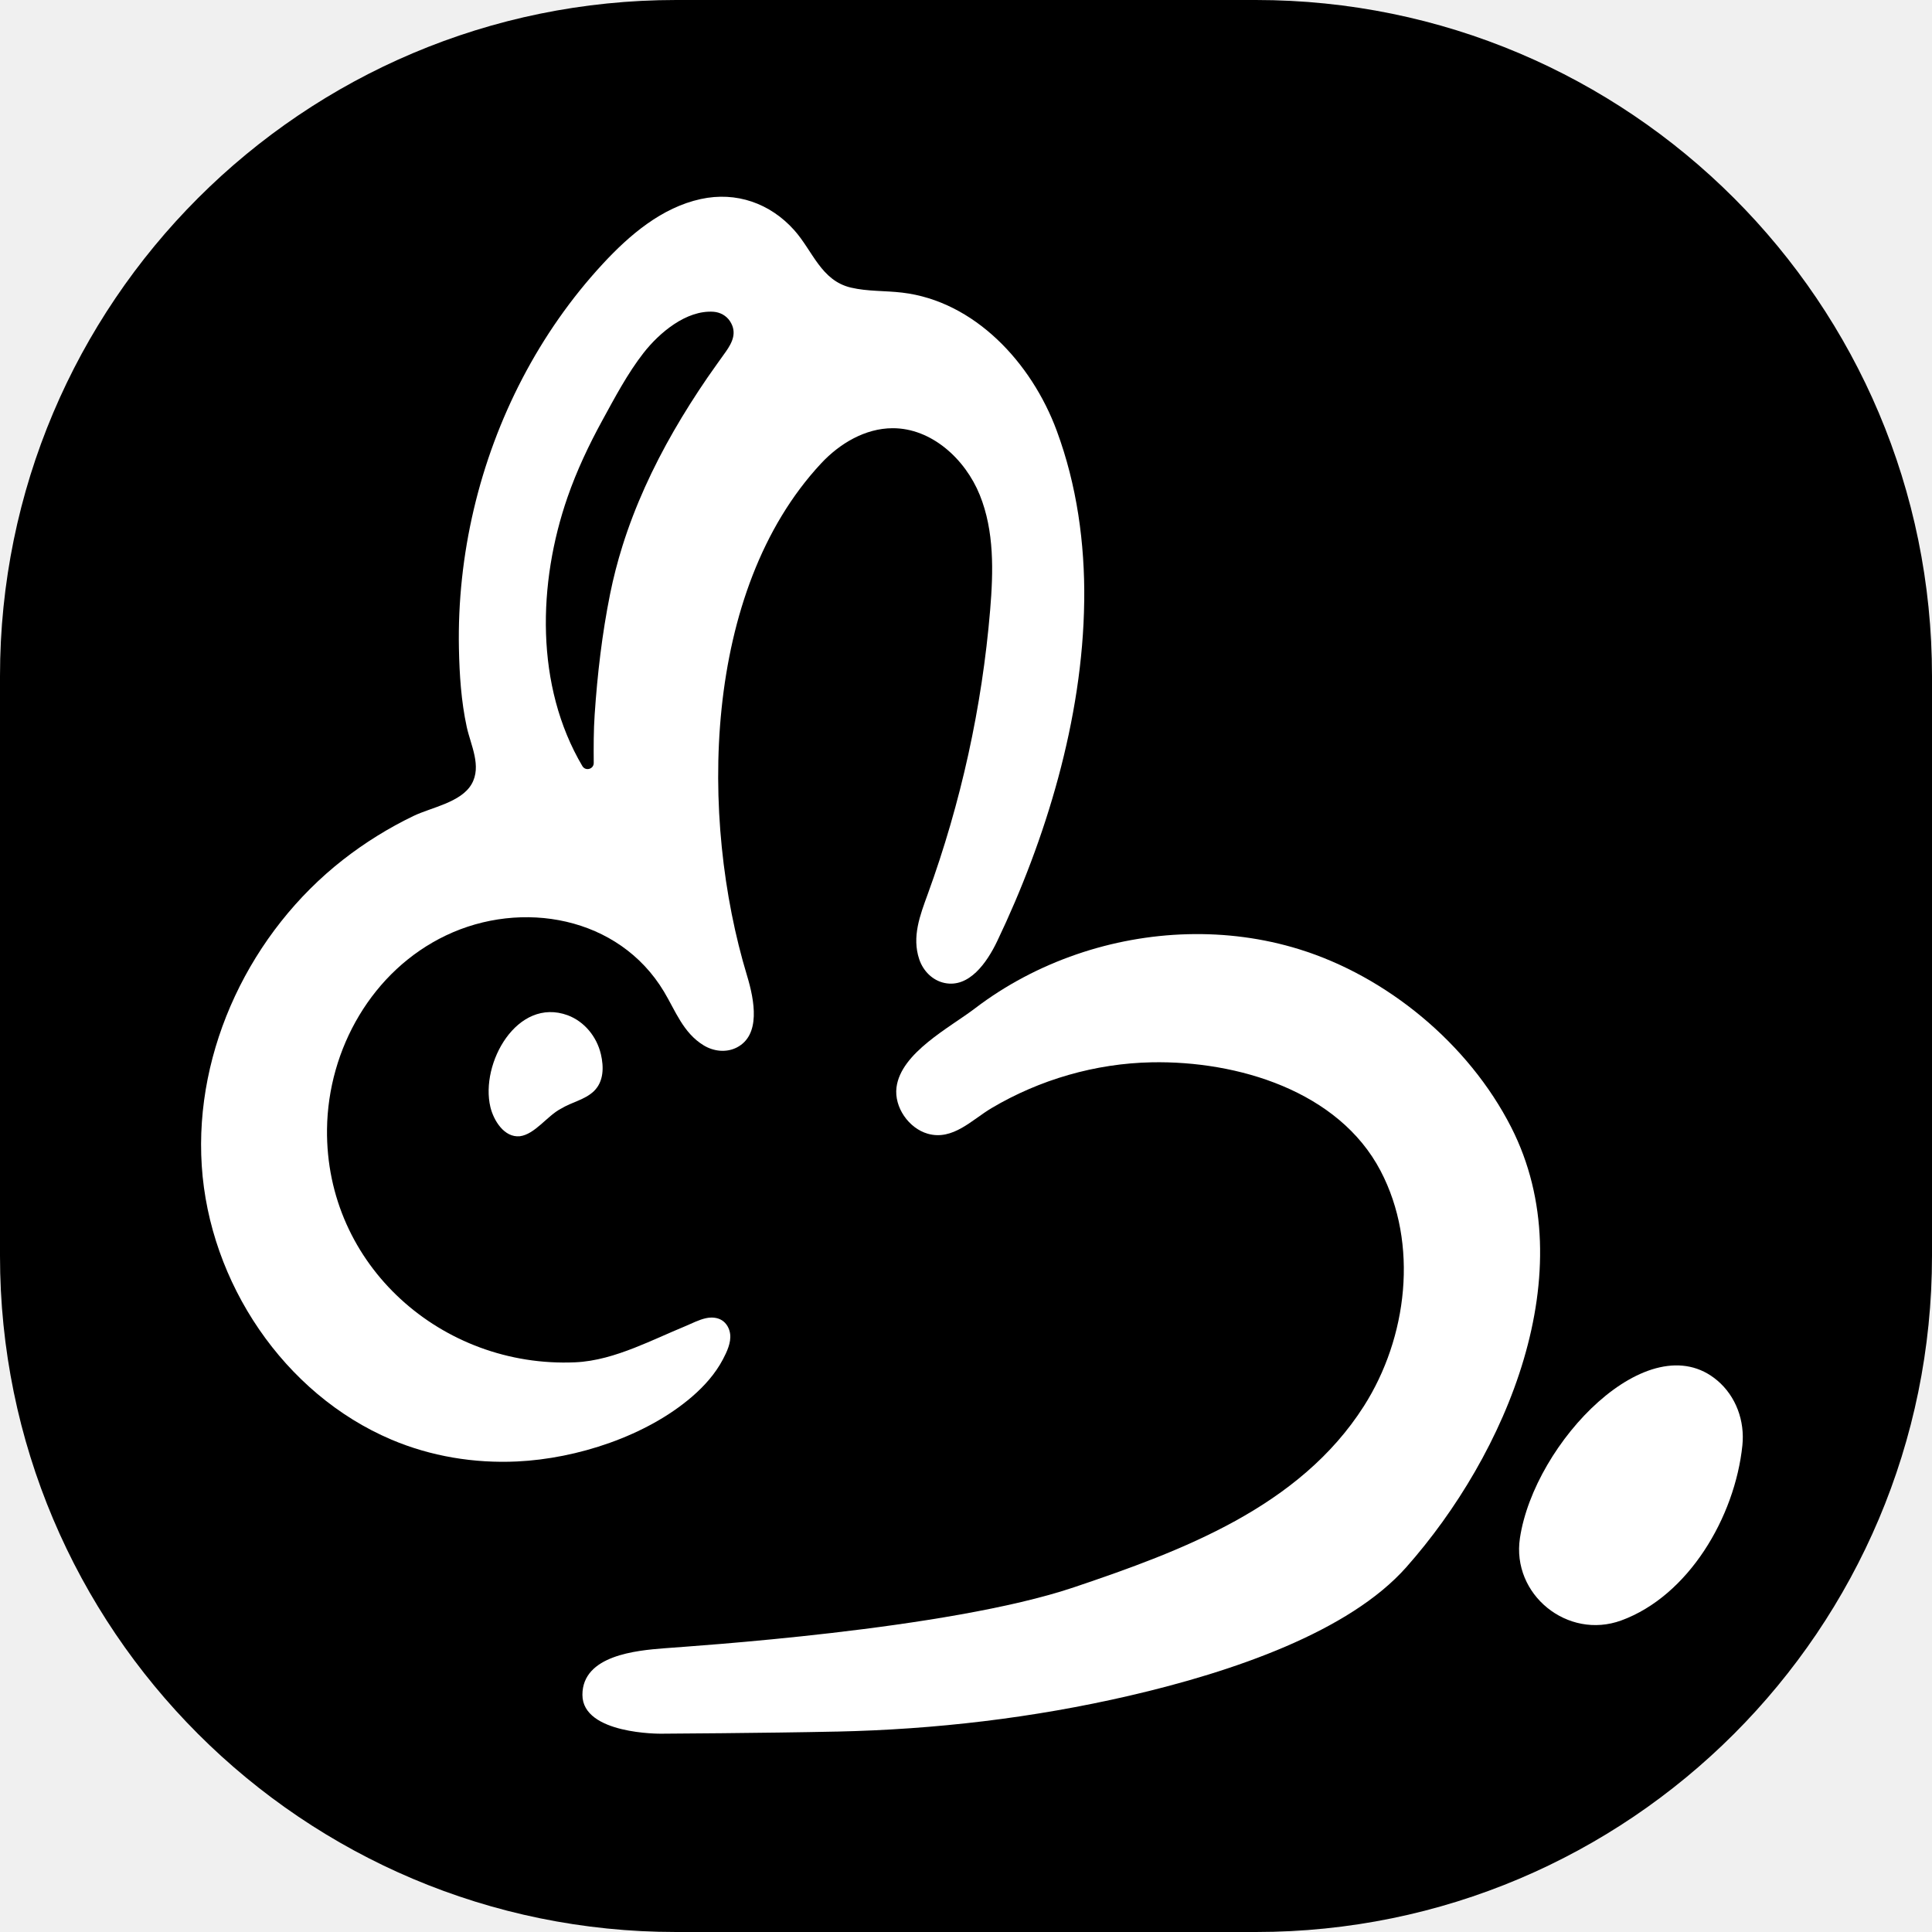
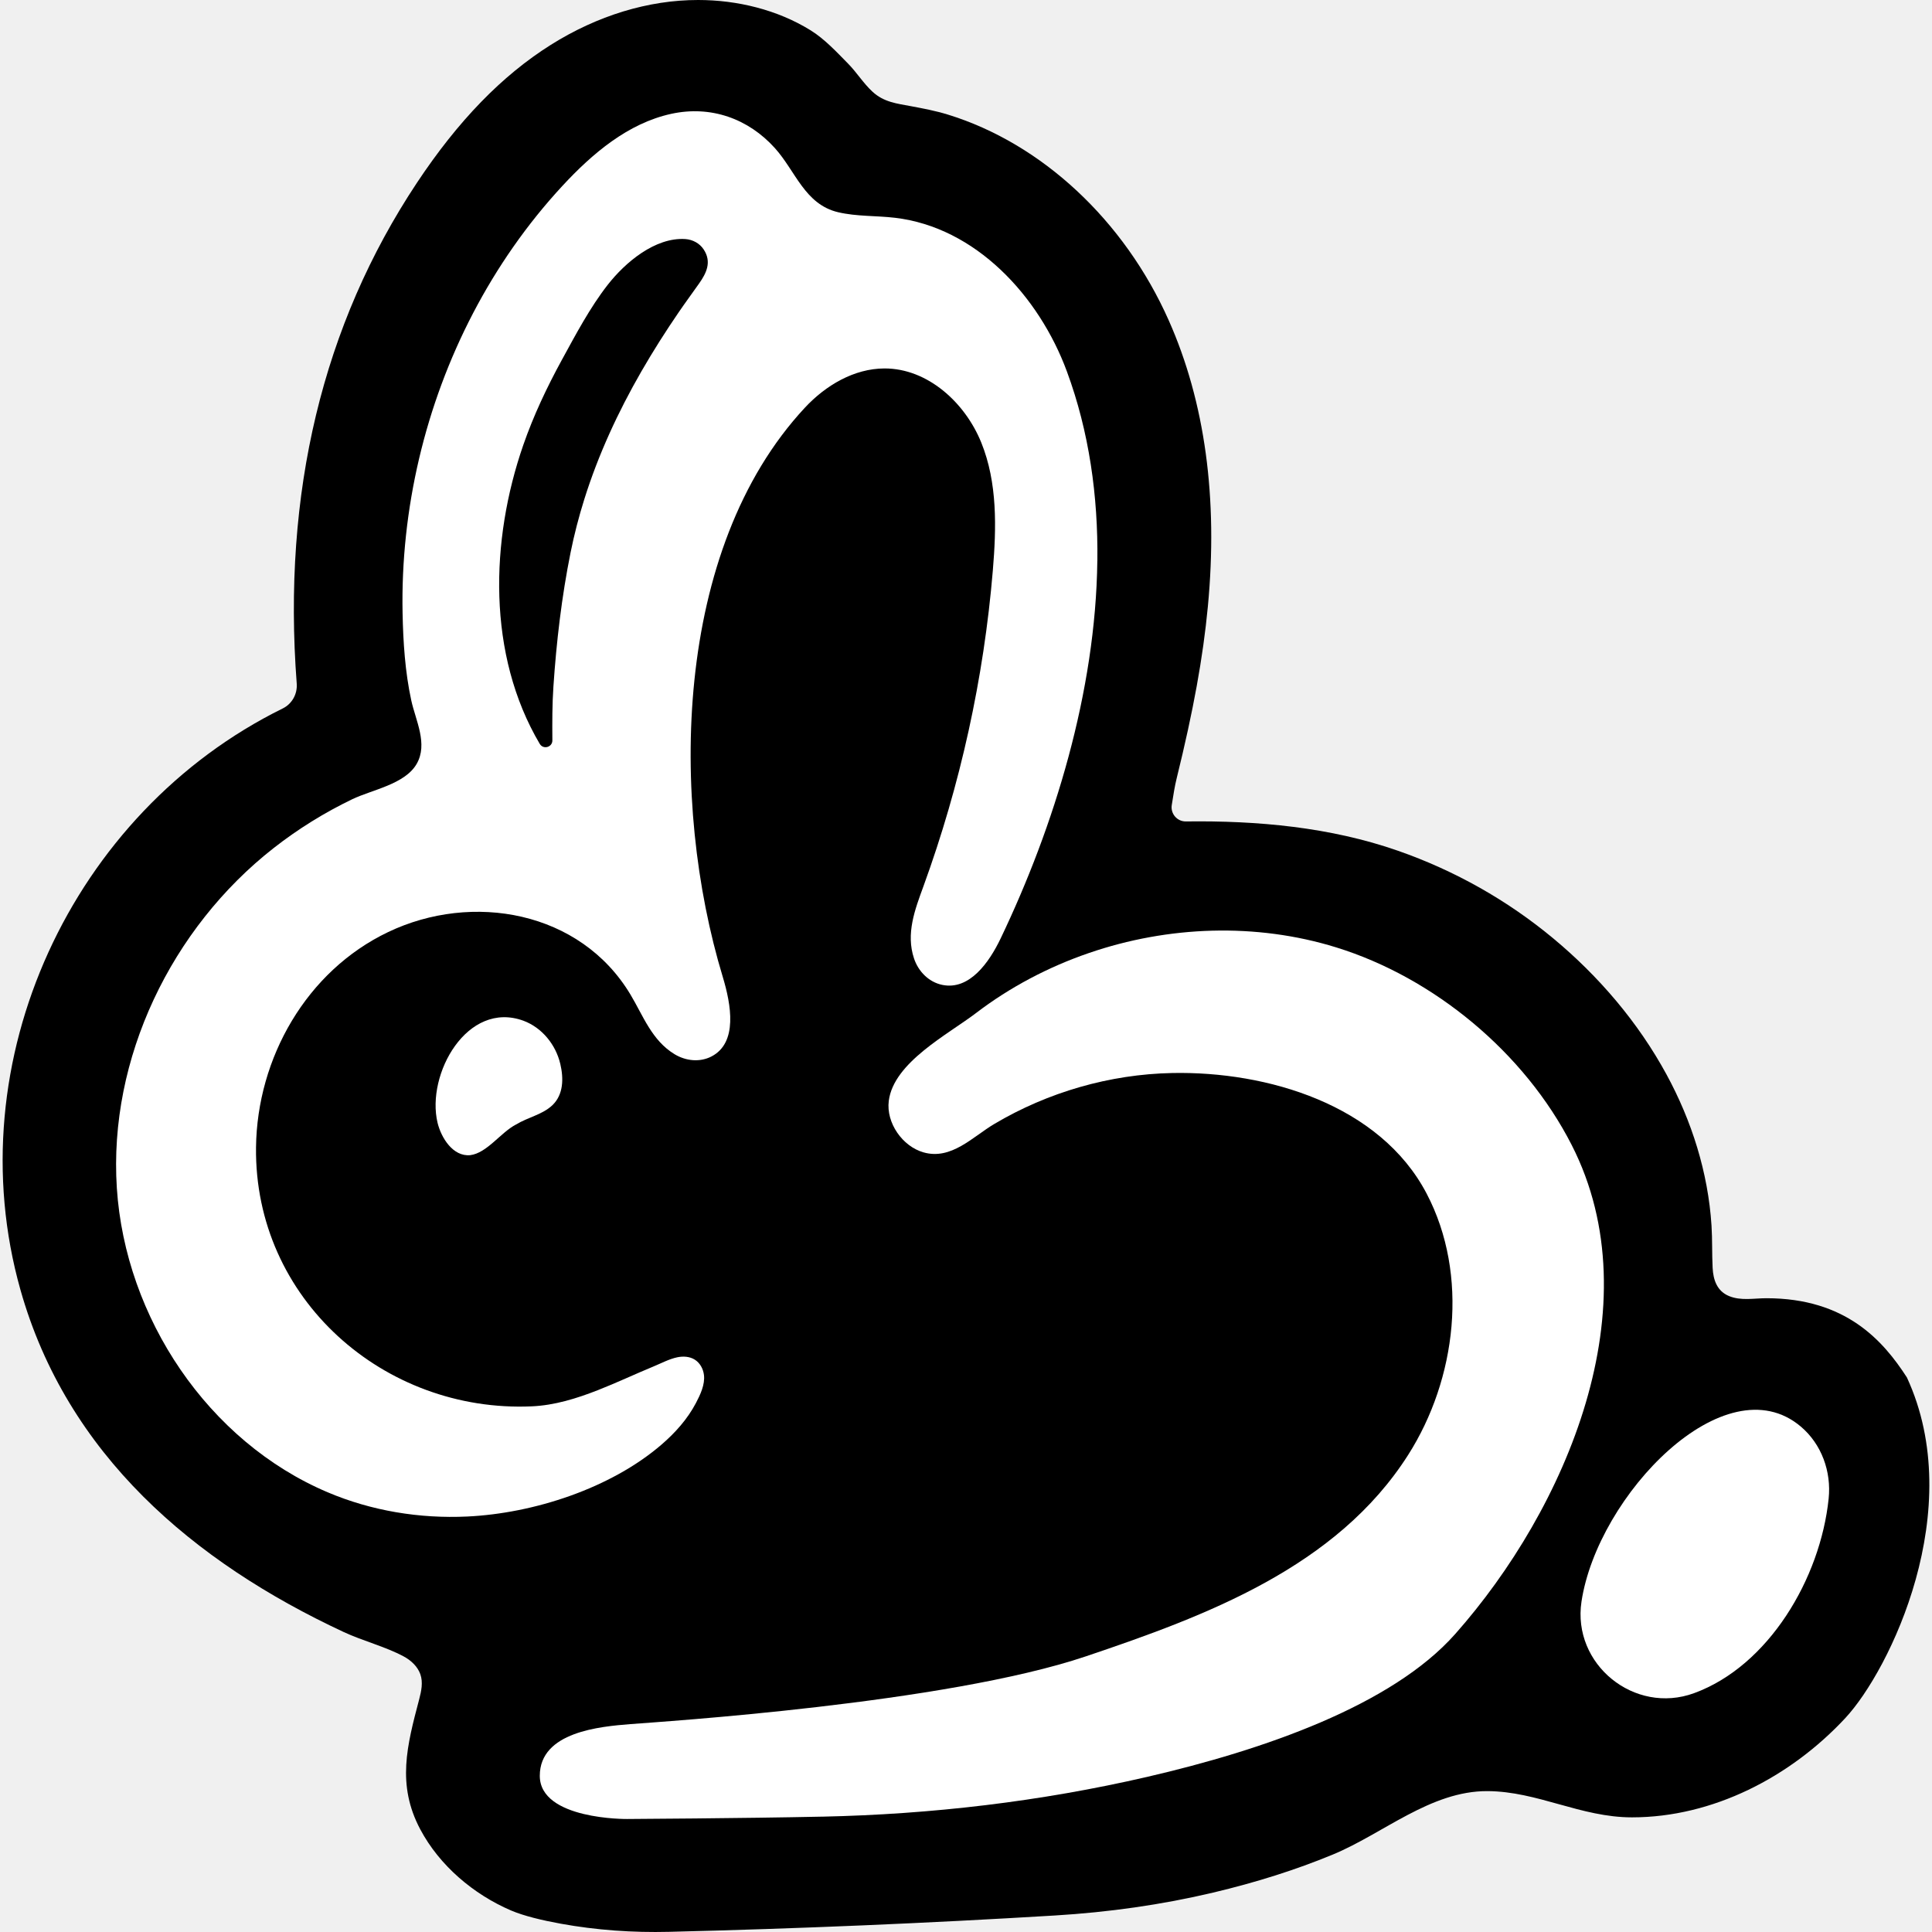
- <svg xmlns="http://www.w3.org/2000/svg" version="1.1" width="1000" height="1000">
+ <svg xmlns="http://www.w3.org/2000/svg" width="1000" height="1000" viewBox="0 0 1000 1000">
  <style>
-     #light-icon {
-       display: inline;
-     }
-     #dark-icon {
-       display: none;
-     }
- 
+     #light-icon { display: inline }
+     #dark-icon { display: none }
    @media (prefers-color-scheme: dark) {
-       #light-icon {
-         display: none;
-       }
-       #dark-icon {
-         display: inline;
-       }
+       #light-icon { display: none }
+       #dark-icon { display: inline }
    }
  </style>
-   <g id="light-icon">
-     <svg version="1.1" width="1000" height="1000">
-       <g clip-path="url(#SvgjsClipPath1371)">
-         <rect width="1000" height="1000" fill="#000000" />
-         <g transform="matrix(0.9,0,0,0.9,51.2375,50)">
-           <svg id="AW" viewBox="0 0 997.25 1000" width="997.25" height="1000">
-             <defs>
-               <style>
-       .cls-1 {
-         fill: #fff;
-       }
-     </style>
-               <clipPath id="SvgjsClipPath1371">
-                 <rect width="1000" height="1000" x="0" y="0" rx="350" ry="350" />
-               </clipPath>
-             </defs>
-             <path d="M344.93,999.91c-18.79.46-37.6-.85-56.09-4.21-9.59-1.74-19.12-4.02-25.77-6.87-19.38-8.33-36.97-23.23-46.92-41.97-12.28-23.12-6.85-43.42-.56-67.29,1.09-4.14,2.11-8.79.59-13.03-1.44-4.01-4.86-7.16-8.54-9.14-9.6-5.16-21.14-8.01-31.19-12.7-77.67-36.21-143.18-91.77-167.26-177.15-33.34-118.21,26.66-247.11,135.77-300.85,4.84-2.38,7.66-7.49,7.25-12.87-7.49-98.57,13.37-185.63,62.19-259.18,21.33-32.14,44.01-55.51,69.31-71.43C307.88,8.03,334.25,0,359.98,0c20.16,0,41.05,5.03,58.28,15.73,7.17,4.45,13.39,11.18,19.27,17.14,4.51,4.57,7.9,10.14,12.61,14.52,5.94,5.52,12.57,6.18,20.25,7.62,6.13,1.15,12.46,2.34,18.75,4.27,48.65,14.94,91.43,54.77,114.42,106.54,18.77,42.24,25.58,92.08,20.25,148.14-2.51,26.41-7.5,53.85-16.16,88.97-.95,3.83-1.73,8.62-2.53,13.79-.69,4.47,2.79,8.52,7.31,8.46,37-.49,74.74,2.93,109.84,15.19,29.32,10.25,56.49,25.53,80.39,45.4,23.55,19.59,43.86,43.37,58.52,70.32,13.1,24.09,21.55,50.78,23.32,78.22.47,7.29.2,14.68.58,21.95.32,6.15,2.21,11.97,8.46,14.57,6.18,2.57,12.94,1.13,19.39,1.13,41.13,0,60.39,21.94,72.7,41,31.59,68.36-8.72,151.46-31.92,176.36-28.31,30.4-68.42,51.34-110.39,51.34-26.52,0-48.81-13.45-74.76-13.58-29.53-.14-54.02,22.09-80.21,32.89-18.95,7.82-39.41,14.32-61.76,19.62-26.88,6.37-54.31,10.19-81.88,11.86-66.47,4.02-133.06,6.84-199.78,8.46Z" />
-             <g>
-               <path class="cls-1" d="M930.71,738.38c-39.18-33.15-105.18,35.52-113.51,90.61-4.91,32.49,27.41,58.67,58.27,47.39,38.53-14.08,65.36-59.25,69.66-100.68,1.46-14.03-3.65-28.21-14.42-37.32Z" />
-               <path class="cls-1" d="M288.62,550.63c-2.36-9.97-9.45-18.7-19.03-22.29-29.14-10.67-50.49,27.68-44.49,52.8,1.89,7.79,7.98,17.62,16.91,16.77,8.69-1.09,15.73-11.71,23.62-15.82,6.61-3.97,13.65-5.1,18.89-10.01l.09-.09c5.67-5.48,5.81-13.74,4.02-21.35Z" />
-               <path class="cls-1" d="M424.18,940.3c56.61-1.21,113-7.83,168.17-20.58,60.29-13.94,126.7-36.95,159.48-73.95,57.36-64.73,102.7-169.85,60.36-253-24.53-48.17-71.64-86.82-121.91-102.39-41.54-12.87-87.03-11.19-128.04,2.9-20.92,7.19-40.78,17.61-58.38,31.04-14.51,11.08-42.71,25.55-45.21,45.52-1.42,11.35,7.05,23.5,17.97,26.62,14.39,4.11,25.44-8.05,36.65-14.7,27.75-16.46,59.78-25.72,92.05-26.37,49.31-.99,107.61,16.39,131.73,62.42,22.05,42.08,15.44,96.01-9.59,135.29-37.03,58.1-104.47,83.22-166.72,104.2-72.63,24.49-220.3,33.87-235.83,35.1-15.54,1.24-46.89,3.94-46.89,26.76s45.16,22.35,45.16,22.35c0,0,60.02-.34,100.99-1.22Z" />
-               <path class="cls-1" d="M566.62,290.34c.41-33.66-4.26-66.9-15.77-98.07-14.5-39.28-47.37-74.64-88.96-79.54-9.8-1.16-19.83-.62-29.44-2.88-17.25-4.05-21.99-21.23-32.73-33.17-13.74-15.28-33.17-22.23-53.66-17.76-22.37,4.88-40.82,20.52-56.37,37.33-36.54,39.49-61.85,88.88-74.15,141.16-6.15,26.16-9.08,53.09-8.54,79.96.3,15.04,1.3,30.4,4.49,45.12,2.25,10.4,8.78,22.56,2.78,32.93-6.11,10.56-23.18,13.37-33.35,18.27-14.39,6.93-28.04,15.4-40.62,25.24-52.95,41.42-85.56,108.91-81.2,175.99,4.36,67.08,47.21,131.21,109.09,157.47,22.71,9.64,47.63,13.72,72.24,12.56,34.44-1.62,74.32-14.58,100.63-37.26,7.07-6.1,13.4-13.17,17.77-21.47,2.26-4.31,4.76-9.55,4.16-14.53-.38-3.18-2.06-6.27-4.78-7.96-2.64-1.64-5.97-1.84-9.02-1.2-4.2.88-8.25,3.07-12.2,4.7-9.72,4.02-19.23,8.52-29.03,12.36-10.9,4.27-22.31,7.81-34.09,8.33-76.46,3.37-143.66-55.63-142.73-134.06.55-46.24,26.1-91.25,68.41-111.44,43.49-20.76,99.4-10.99,125.37,32.31,6.64,11.06,11.05,23.75,22.85,30.92,5.82,3.53,13.1,4.3,19.14,1.16,13.67-7.12,10.18-26.77,5.78-41.29-27.36-90.31-25.84-221.06,42.58-294.54,10.71-11.5,25.4-20.22,41.12-20.27,22.36-.07,41.78,17.67,50.16,38.41,8.38,20.73,7.83,43.9,5.96,66.19-4.66,55.75-16.78,110.88-35.92,163.45-4.37,11.99-9.19,24.45-4.86,37.37,2.26,6.74,7.67,12.22,14.63,13.65,14,2.88,24.21-11.51,30.22-24.09,27.74-58.02,49.19-127.56,50.02-195.35ZM277.99,385.02c-27.27-46.18-25.62-105.37-8.54-154.6,5.31-15.32,12.27-30.02,20.04-44.23,7.14-13.05,14.48-26.96,23.64-38.71,9.07-11.62,24.6-24.78,40.27-23.74,3.79.27,7.34,2.19,9.44,5.36,4.33,6.53,1.32,12.38-2.3,17.54-3.49,4.97-7.11,9.86-10.54,14.87-6.85,10.01-13.37,20.26-19.42,30.77-12.06,20.95-22.27,43.02-29.51,66.1-2.85,9.08-5.24,18.3-7.12,27.63-4.59,22.79-7.33,46.18-8.88,69.36-.63,9.23-.61,18.48-.54,27.73.13,3.65-4.69,5.06-6.54,1.91Z" />
-             </g>
-           </svg>
-         </g>
-       </g>
-     </svg>
+   <g id="light-icon" transform="translate(1.375, 0)">
+     <path d="M344.93,999.91c-18.79.46-37.6-.85-56.09-4.21-9.59-1.74-19.12-4.02-25.77-6.87-19.38-8.33-36.97-23.23-46.92-41.97-12.28-23.12-6.85-43.42-.56-67.29,1.09-4.14,2.11-8.79.59-13.03-1.44-4.01-4.86-7.16-8.54-9.14-9.6-5.16-21.14-8.01-31.19-12.7-77.67-36.21-143.18-91.77-167.26-177.15-33.34-118.21,26.66-247.11,135.77-300.85,4.84-2.38,7.66-7.49,7.25-12.87-7.49-98.57,13.37-185.63,62.19-259.18,21.33-32.14,44.01-55.51,69.31-71.43C307.88,8.03,334.25,0,359.98,0c20.16,0,41.05,5.03,58.28,15.73,7.17,4.45,13.39,11.18,19.27,17.14,4.51,4.57,7.9,10.14,12.61,14.52,5.94,5.52,12.57,6.18,20.25,7.62,6.13,1.15,12.46,2.34,18.75,4.27,48.65,14.94,91.43,54.77,114.42,106.54,18.77,42.24,25.58,92.08,20.25,148.14-2.51,26.41-7.5,53.85-16.16,88.97-.95,3.83-1.73,8.62-2.53,13.79-.69,4.47,2.79,8.52,7.31,8.46,37-.49,74.74,2.93,109.84,15.19,29.32,10.25,56.49,25.53,80.39,45.4,23.55,19.59,43.86,43.37,58.52,70.32,13.1,24.09,21.55,50.78,23.32,78.22.47,7.29.2,14.68.58,21.95.32,6.15,2.21,11.97,8.46,14.57,6.18,2.57,12.94,1.13,19.39,1.13,41.13,0,60.39,21.94,72.7,41,31.59,68.36-8.72,151.46-31.92,176.36-28.31,30.4-68.42,51.34-110.39,51.34-26.52,0-48.81-13.45-74.76-13.58-29.53-.14-54.02,22.09-80.21,32.89-18.95,7.82-39.41,14.32-61.76,19.62-26.88,6.37-54.31,10.19-81.88,11.86-66.47,4.02-133.06,6.84-199.78,8.46Z" />
+     <g>
+       <path fill="#fff" d="M930.71,738.38c-39.18-33.15-105.18,35.52-113.51,90.61-4.91,32.49,27.41,58.67,58.27,47.39,38.53-14.08,65.36-59.25,69.66-100.68,1.46-14.03-3.65-28.21-14.42-37.32Z" />
+       <path fill="#fff" d="M288.62,550.63c-2.36-9.97-9.45-18.7-19.03-22.29-29.14-10.67-50.49,27.68-44.49,52.8,1.89,7.79,7.98,17.62,16.91,16.77,8.69-1.09,15.73-11.71,23.62-15.82,6.61-3.97,13.65-5.1,18.89-10.01l.09-.09c5.67-5.48,5.81-13.74,4.02-21.35Z" />
+       <path fill="#fff" d="M424.18,940.3c56.61-1.21,113-7.83,168.17-20.58,60.29-13.94,126.7-36.95,159.48-73.95,57.36-64.73,102.7-169.85,60.36-253-24.53-48.17-71.64-86.82-121.91-102.39-41.54-12.87-87.03-11.19-128.04,2.9-20.92,7.19-40.78,17.61-58.38,31.04-14.51,11.08-42.71,25.55-45.21,45.52-1.42,11.35,7.05,23.5,17.97,26.62,14.39,4.11,25.44-8.05,36.65-14.7,27.75-16.46,59.78-25.72,92.05-26.37,49.31-.99,107.61,16.39,131.73,62.42,22.05,42.08,15.44,96.01-9.59,135.29-37.03,58.1-104.47,83.22-166.72,104.2-72.63,24.49-220.3,33.87-235.83,35.1-15.54,1.24-46.89,3.94-46.89,26.76s45.16,22.35,45.16,22.35c0,0,60.02-.34,100.99-1.22Z" />
+       <path fill="#fff" d="M566.62,290.34c.41-33.66-4.26-66.9-15.77-98.07-14.5-39.28-47.37-74.64-88.96-79.54-9.8-1.16-19.83-.62-29.44-2.88-17.25-4.05-21.99-21.23-32.73-33.17-13.74-15.28-33.17-22.23-53.66-17.76-22.37,4.88-40.82,20.52-56.37,37.33-36.54,39.49-61.85,88.88-74.15,141.16-6.15,26.16-9.08,53.09-8.54,79.96.3,15.04,1.3,30.4,4.49,45.12,2.25,10.4,8.78,22.56,2.78,32.93-6.11,10.56-23.18,13.37-33.35,18.27-14.39,6.93-28.04,15.4-40.62,25.24-52.95,41.42-85.56,108.91-81.2,175.99,4.36,67.08,47.21,131.21,109.09,157.47,22.71,9.64,47.63,13.72,72.24,12.56,34.44-1.62,74.32-14.58,100.63-37.26,7.07-6.1,13.4-13.17,17.77-21.47,2.26-4.31,4.76-9.55,4.16-14.53-.38-3.18-2.06-6.27-4.78-7.96-2.64-1.64-5.97-1.84-9.02-1.2-4.2.88-8.25,3.07-12.2,4.7-9.72,4.02-19.23,8.52-29.03,12.36-10.9,4.27-22.31,7.81-34.09,8.33-76.46,3.37-143.66-55.63-142.73-134.06.55-46.24,26.1-91.25,68.41-111.44,43.49-20.76,99.4-10.99,125.37,32.31,6.64,11.06,11.05,23.75,22.85,30.92,5.82,3.53,13.1,4.3,19.14,1.16,13.67-7.12,10.18-26.77,5.78-41.29-27.36-90.31-25.84-221.06,42.58-294.54,10.71-11.5,25.4-20.22,41.12-20.27,22.36-.07,41.78,17.67,50.16,38.41,8.38,20.73,7.83,43.9,5.96,66.19-4.66,55.75-16.78,110.88-35.92,163.45-4.37,11.99-9.19,24.45-4.86,37.37,2.26,6.74,7.67,12.22,14.63,13.65,14,2.88,24.21-11.51,30.22-24.09,27.74-58.02,49.19-127.56,50.02-195.35ZM277.99,385.02c-27.27-46.18-25.62-105.37-8.54-154.6,5.31-15.32,12.27-30.02,20.04-44.23,7.14-13.05,14.48-26.96,23.64-38.71,9.07-11.62,24.6-24.78,40.27-23.74,3.79.27,7.34,2.19,9.44,5.36,4.33,6.53,1.32,12.38-2.3,17.54-3.49,4.97-7.11,9.86-10.54,14.87-6.85,10.01-13.37,20.26-19.42,30.77-12.06,20.95-22.27,43.02-29.51,66.1-2.85,9.08-5.24,18.3-7.12,27.63-4.59,22.79-7.33,46.18-8.88,69.36-.63,9.23-.61,18.48-.54,27.73.13,3.65-4.69,5.06-6.54,1.91Z" />
+     </g>
  </g>
-   <g id="dark-icon">
-     <svg version="1.1" width="1000" height="1000">
-       <g>
-         <g transform="matrix(1,0,0,1,1.375,0)" style="filter: invert(100%)">
-           <svg id="AW" viewBox="0 0 997.25 1000" width="997.25" height="1000">
-             <defs>
-               <style>
-       .cls-1 {
-         fill: #fff;
-       }
-     </style>
-             </defs>
-             <path d="M344.93,999.91c-18.79.46-37.6-.85-56.09-4.21-9.59-1.74-19.12-4.02-25.77-6.87-19.38-8.33-36.97-23.23-46.92-41.97-12.28-23.12-6.85-43.42-.56-67.29,1.09-4.14,2.11-8.79.59-13.03-1.44-4.01-4.86-7.16-8.54-9.14-9.6-5.16-21.14-8.01-31.19-12.7-77.67-36.21-143.18-91.77-167.26-177.15-33.34-118.21,26.66-247.11,135.77-300.85,4.84-2.38,7.66-7.49,7.25-12.87-7.49-98.57,13.37-185.63,62.19-259.18,21.33-32.14,44.01-55.51,69.31-71.43C307.88,8.03,334.25,0,359.98,0c20.16,0,41.05,5.03,58.28,15.73,7.17,4.45,13.39,11.18,19.27,17.14,4.51,4.57,7.9,10.14,12.61,14.52,5.94,5.52,12.57,6.18,20.25,7.62,6.13,1.15,12.46,2.34,18.75,4.27,48.65,14.94,91.43,54.77,114.42,106.54,18.77,42.24,25.58,92.08,20.25,148.14-2.51,26.41-7.5,53.85-16.16,88.97-.95,3.83-1.73,8.62-2.53,13.79-.69,4.47,2.79,8.52,7.31,8.46,37-.49,74.74,2.93,109.84,15.19,29.32,10.25,56.49,25.53,80.39,45.4,23.55,19.59,43.86,43.37,58.52,70.32,13.1,24.09,21.55,50.78,23.32,78.22.47,7.29.2,14.68.58,21.95.32,6.15,2.21,11.97,8.46,14.57,6.18,2.57,12.94,1.13,19.39,1.13,41.13,0,60.39,21.94,72.7,41,31.59,68.36-8.72,151.46-31.92,176.36-28.31,30.4-68.42,51.34-110.39,51.34-26.52,0-48.81-13.45-74.76-13.58-29.53-.14-54.02,22.09-80.21,32.89-18.95,7.82-39.41,14.32-61.76,19.62-26.88,6.37-54.31,10.19-81.88,11.86-66.47,4.02-133.06,6.84-199.78,8.46Z" />
-             <g>
-               <path class="cls-1" d="M930.71,738.38c-39.18-33.15-105.18,35.52-113.51,90.61-4.91,32.49,27.41,58.67,58.27,47.39,38.53-14.08,65.36-59.25,69.66-100.68,1.46-14.03-3.65-28.21-14.42-37.32Z" />
-               <path class="cls-1" d="M288.62,550.63c-2.36-9.97-9.45-18.7-19.03-22.29-29.14-10.67-50.49,27.68-44.49,52.8,1.89,7.79,7.98,17.62,16.91,16.77,8.69-1.09,15.73-11.71,23.62-15.82,6.61-3.97,13.65-5.1,18.89-10.01l.09-.09c5.67-5.48,5.81-13.74,4.02-21.35Z" />
-               <path class="cls-1" d="M424.18,940.3c56.61-1.21,113-7.83,168.17-20.58,60.29-13.94,126.7-36.95,159.48-73.95,57.36-64.73,102.7-169.85,60.36-253-24.53-48.17-71.64-86.82-121.91-102.39-41.54-12.87-87.03-11.19-128.04,2.9-20.92,7.19-40.78,17.61-58.38,31.04-14.51,11.08-42.71,25.55-45.21,45.52-1.42,11.35,7.05,23.5,17.97,26.62,14.39,4.11,25.44-8.05,36.65-14.7,27.75-16.46,59.78-25.72,92.05-26.37,49.31-.99,107.61,16.39,131.73,62.42,22.05,42.08,15.44,96.01-9.59,135.29-37.03,58.1-104.47,83.22-166.72,104.2-72.63,24.49-220.3,33.87-235.83,35.1-15.54,1.24-46.89,3.94-46.89,26.76s45.16,22.35,45.16,22.35c0,0,60.02-.34,100.99-1.22Z" />
-               <path class="cls-1" d="M566.62,290.34c.41-33.66-4.26-66.9-15.77-98.07-14.5-39.28-47.37-74.64-88.96-79.54-9.8-1.16-19.83-.62-29.44-2.88-17.25-4.05-21.99-21.23-32.73-33.17-13.74-15.28-33.17-22.23-53.66-17.76-22.37,4.88-40.82,20.52-56.37,37.33-36.54,39.49-61.85,88.88-74.15,141.16-6.15,26.16-9.08,53.09-8.54,79.96.3,15.04,1.3,30.4,4.49,45.12,2.25,10.4,8.78,22.56,2.78,32.93-6.11,10.56-23.18,13.37-33.35,18.27-14.39,6.93-28.04,15.4-40.62,25.24-52.95,41.42-85.56,108.91-81.2,175.99,4.36,67.08,47.21,131.21,109.09,157.47,22.71,9.64,47.63,13.72,72.24,12.56,34.44-1.62,74.32-14.58,100.63-37.26,7.07-6.1,13.4-13.17,17.77-21.47,2.26-4.31,4.76-9.55,4.16-14.53-.38-3.18-2.06-6.27-4.78-7.96-2.64-1.64-5.97-1.84-9.02-1.2-4.2.88-8.25,3.07-12.2,4.7-9.72,4.02-19.23,8.52-29.03,12.36-10.9,4.27-22.31,7.81-34.09,8.33-76.46,3.37-143.66-55.63-142.73-134.06.55-46.24,26.1-91.25,68.41-111.44,43.49-20.76,99.4-10.99,125.37,32.31,6.64,11.06,11.05,23.75,22.85,30.92,5.82,3.53,13.1,4.3,19.14,1.16,13.67-7.12,10.18-26.77,5.78-41.29-27.36-90.31-25.84-221.06,42.58-294.54,10.71-11.5,25.4-20.22,41.12-20.27,22.36-.07,41.78,17.67,50.16,38.41,8.38,20.73,7.83,43.9,5.96,66.19-4.66,55.75-16.78,110.88-35.92,163.45-4.37,11.99-9.19,24.45-4.86,37.37,2.26,6.74,7.67,12.22,14.63,13.65,14,2.88,24.21-11.51,30.22-24.09,27.74-58.02,49.19-127.56,50.02-195.35ZM277.99,385.02c-27.27-46.18-25.62-105.37-8.54-154.6,5.31-15.32,12.27-30.02,20.04-44.23,7.14-13.05,14.48-26.96,23.64-38.71,9.07-11.62,24.6-24.78,40.27-23.74,3.79.27,7.34,2.19,9.44,5.36,4.33,6.53,1.32,12.38-2.3,17.54-3.49,4.97-7.11,9.86-10.54,14.87-6.85,10.01-13.37,20.26-19.42,30.77-12.06,20.95-22.27,43.02-29.51,66.1-2.85,9.08-5.24,18.3-7.12,27.63-4.59,22.79-7.33,46.18-8.88,69.36-.63,9.23-.61,18.48-.54,27.73.13,3.65-4.69,5.06-6.54,1.91Z" />
-             </g>
-           </svg>
-         </g>
-       </g>
-     </svg>
+   <g id="dark-icon" transform="translate(1.375, 0)">
+     <path fill="#fff" d="M344.93,999.91c-18.79.46-37.6-.85-56.09-4.21-9.59-1.74-19.12-4.02-25.77-6.87-19.38-8.33-36.97-23.23-46.92-41.97-12.28-23.12-6.85-43.42-.56-67.29,1.09-4.14,2.11-8.79.59-13.03-1.44-4.01-4.86-7.16-8.54-9.14-9.6-5.16-21.14-8.01-31.19-12.7-77.67-36.21-143.18-91.77-167.26-177.15-33.34-118.21,26.66-247.11,135.77-300.85,4.84-2.38,7.66-7.49,7.25-12.87-7.49-98.57,13.37-185.63,62.19-259.18,21.33-32.14,44.01-55.51,69.31-71.43C307.88,8.03,334.25,0,359.98,0c20.16,0,41.05,5.03,58.28,15.73,7.17,4.45,13.39,11.18,19.27,17.14,4.51,4.57,7.9,10.14,12.61,14.52,5.94,5.52,12.57,6.18,20.25,7.62,6.13,1.15,12.46,2.34,18.75,4.27,48.65,14.94,91.43,54.77,114.42,106.54,18.77,42.24,25.58,92.08,20.25,148.14-2.51,26.41-7.5,53.85-16.16,88.97-.95,3.83-1.73,8.62-2.53,13.79-.69,4.47,2.79,8.52,7.31,8.46,37-.49,74.74,2.93,109.84,15.19,29.32,10.25,56.49,25.53,80.39,45.4,23.55,19.59,43.86,43.37,58.52,70.32,13.1,24.09,21.55,50.78,23.32,78.22.47,7.29.2,14.68.58,21.95.32,6.15,2.21,11.97,8.46,14.57,6.18,2.57,12.94,1.13,19.39,1.13,41.13,0,60.39,21.94,72.7,41,31.59,68.36-8.72,151.46-31.92,176.36-28.31,30.4-68.42,51.34-110.39,51.34-26.52,0-48.81-13.45-74.76-13.58-29.53-.14-54.02,22.09-80.21,32.89-18.95,7.82-39.41,14.32-61.76,19.62-26.88,6.37-54.31,10.19-81.88,11.86-66.47,4.02-133.06,6.84-199.78,8.46Z" />
+     <g>
+       <path fill="#000" d="M930.71,738.38c-39.18-33.15-105.18,35.52-113.51,90.61-4.91,32.49,27.41,58.67,58.27,47.39,38.53-14.08,65.36-59.25,69.66-100.68,1.46-14.03-3.65-28.21-14.42-37.32Z" />
+       <path fill="#000" d="M288.62,550.63c-2.36-9.97-9.45-18.7-19.03-22.29-29.14-10.67-50.49,27.68-44.49,52.8,1.89,7.79,7.98,17.62,16.91,16.77,8.69-1.09,15.73-11.71,23.62-15.82,6.61-3.97,13.65-5.1,18.89-10.01l.09-.09c5.67-5.48,5.81-13.74,4.02-21.35Z" />
+       <path fill="#000" d="M424.18,940.3c56.61-1.21,113-7.83,168.17-20.58,60.29-13.94,126.7-36.95,159.48-73.95,57.36-64.73,102.7-169.85,60.36-253-24.53-48.17-71.64-86.82-121.91-102.39-41.54-12.87-87.03-11.19-128.04,2.9-20.92,7.19-40.78,17.61-58.38,31.04-14.51,11.08-42.71,25.55-45.21,45.52-1.42,11.35,7.05,23.5,17.97,26.62,14.39,4.11,25.44-8.05,36.65-14.7,27.75-16.46,59.78-25.72,92.05-26.37,49.31-.99,107.61,16.39,131.73,62.42,22.05,42.08,15.44,96.01-9.59,135.29-37.03,58.1-104.47,83.22-166.72,104.2-72.63,24.49-220.3,33.87-235.83,35.1-15.54,1.24-46.89,3.94-46.89,26.76s45.16,22.35,45.16,22.35c0,0,60.02-.34,100.99-1.22Z" />
+       <path fill="#000" d="M566.62,290.34c.41-33.66-4.26-66.9-15.77-98.07-14.5-39.28-47.37-74.64-88.96-79.54-9.8-1.16-19.83-.62-29.44-2.88-17.25-4.05-21.99-21.23-32.73-33.17-13.74-15.28-33.17-22.23-53.66-17.76-22.37,4.88-40.82,20.52-56.37,37.33-36.54,39.49-61.85,88.88-74.15,141.16-6.15,26.16-9.08,53.09-8.54,79.96.3,15.04,1.3,30.4,4.49,45.12,2.25,10.4,8.78,22.56,2.78,32.93-6.11,10.56-23.18,13.37-33.35,18.27-14.39,6.93-28.04,15.4-40.62,25.24-52.95,41.42-85.56,108.91-81.2,175.99,4.36,67.08,47.21,131.21,109.09,157.47,22.71,9.64,47.63,13.72,72.24,12.56,34.44-1.62,74.32-14.58,100.63-37.26,7.07-6.1,13.4-13.17,17.77-21.47,2.26-4.31,4.76-9.55,4.16-14.53-.38-3.18-2.06-6.27-4.78-7.96-2.64-1.64-5.97-1.84-9.02-1.2-4.2.88-8.25,3.07-12.2,4.7-9.72,4.02-19.23,8.52-29.03,12.36-10.9,4.27-22.31,7.81-34.09,8.33-76.46,3.37-143.66-55.63-142.73-134.06.55-46.24,26.1-91.25,68.41-111.44,43.49-20.76,99.4-10.99,125.37,32.31,6.64,11.06,11.05,23.75,22.85,30.92,5.82,3.53,13.1,4.3,19.14,1.16,13.67-7.12,10.18-26.77,5.78-41.29-27.36-90.31-25.84-221.06,42.58-294.54,10.71-11.5,25.4-20.22,41.12-20.27,22.36-.07,41.78,17.67,50.16,38.41,8.38,20.73,7.83,43.9,5.96,66.19-4.66,55.75-16.78,110.88-35.92,163.45-4.37,11.99-9.19,24.45-4.86,37.37,2.26,6.74,7.67,12.22,14.63,13.65,14,2.88,24.21-11.51,30.22-24.09,27.74-58.02,49.19-127.56,50.02-195.35ZM277.99,385.02c-27.27-46.18-25.62-105.37-8.54-154.6,5.31-15.32,12.27-30.02,20.04-44.23,7.14-13.05,14.48-26.96,23.64-38.71,9.07-11.62,24.6-24.78,40.27-23.74,3.79.27,7.34,2.19,9.44,5.36,4.33,6.53,1.32,12.38-2.3,17.54-3.49,4.97-7.11,9.86-10.54,14.87-6.85,10.01-13.37,20.26-19.42,30.77-12.06,20.95-22.27,43.02-29.51,66.1-2.85,9.08-5.24,18.3-7.12,27.63-4.59,22.79-7.33,46.18-8.88,69.36-.63,9.23-.61,18.48-.54,27.73.13,3.65-4.69,5.06-6.54,1.91Z" />
+     </g>
  </g>
</svg>
